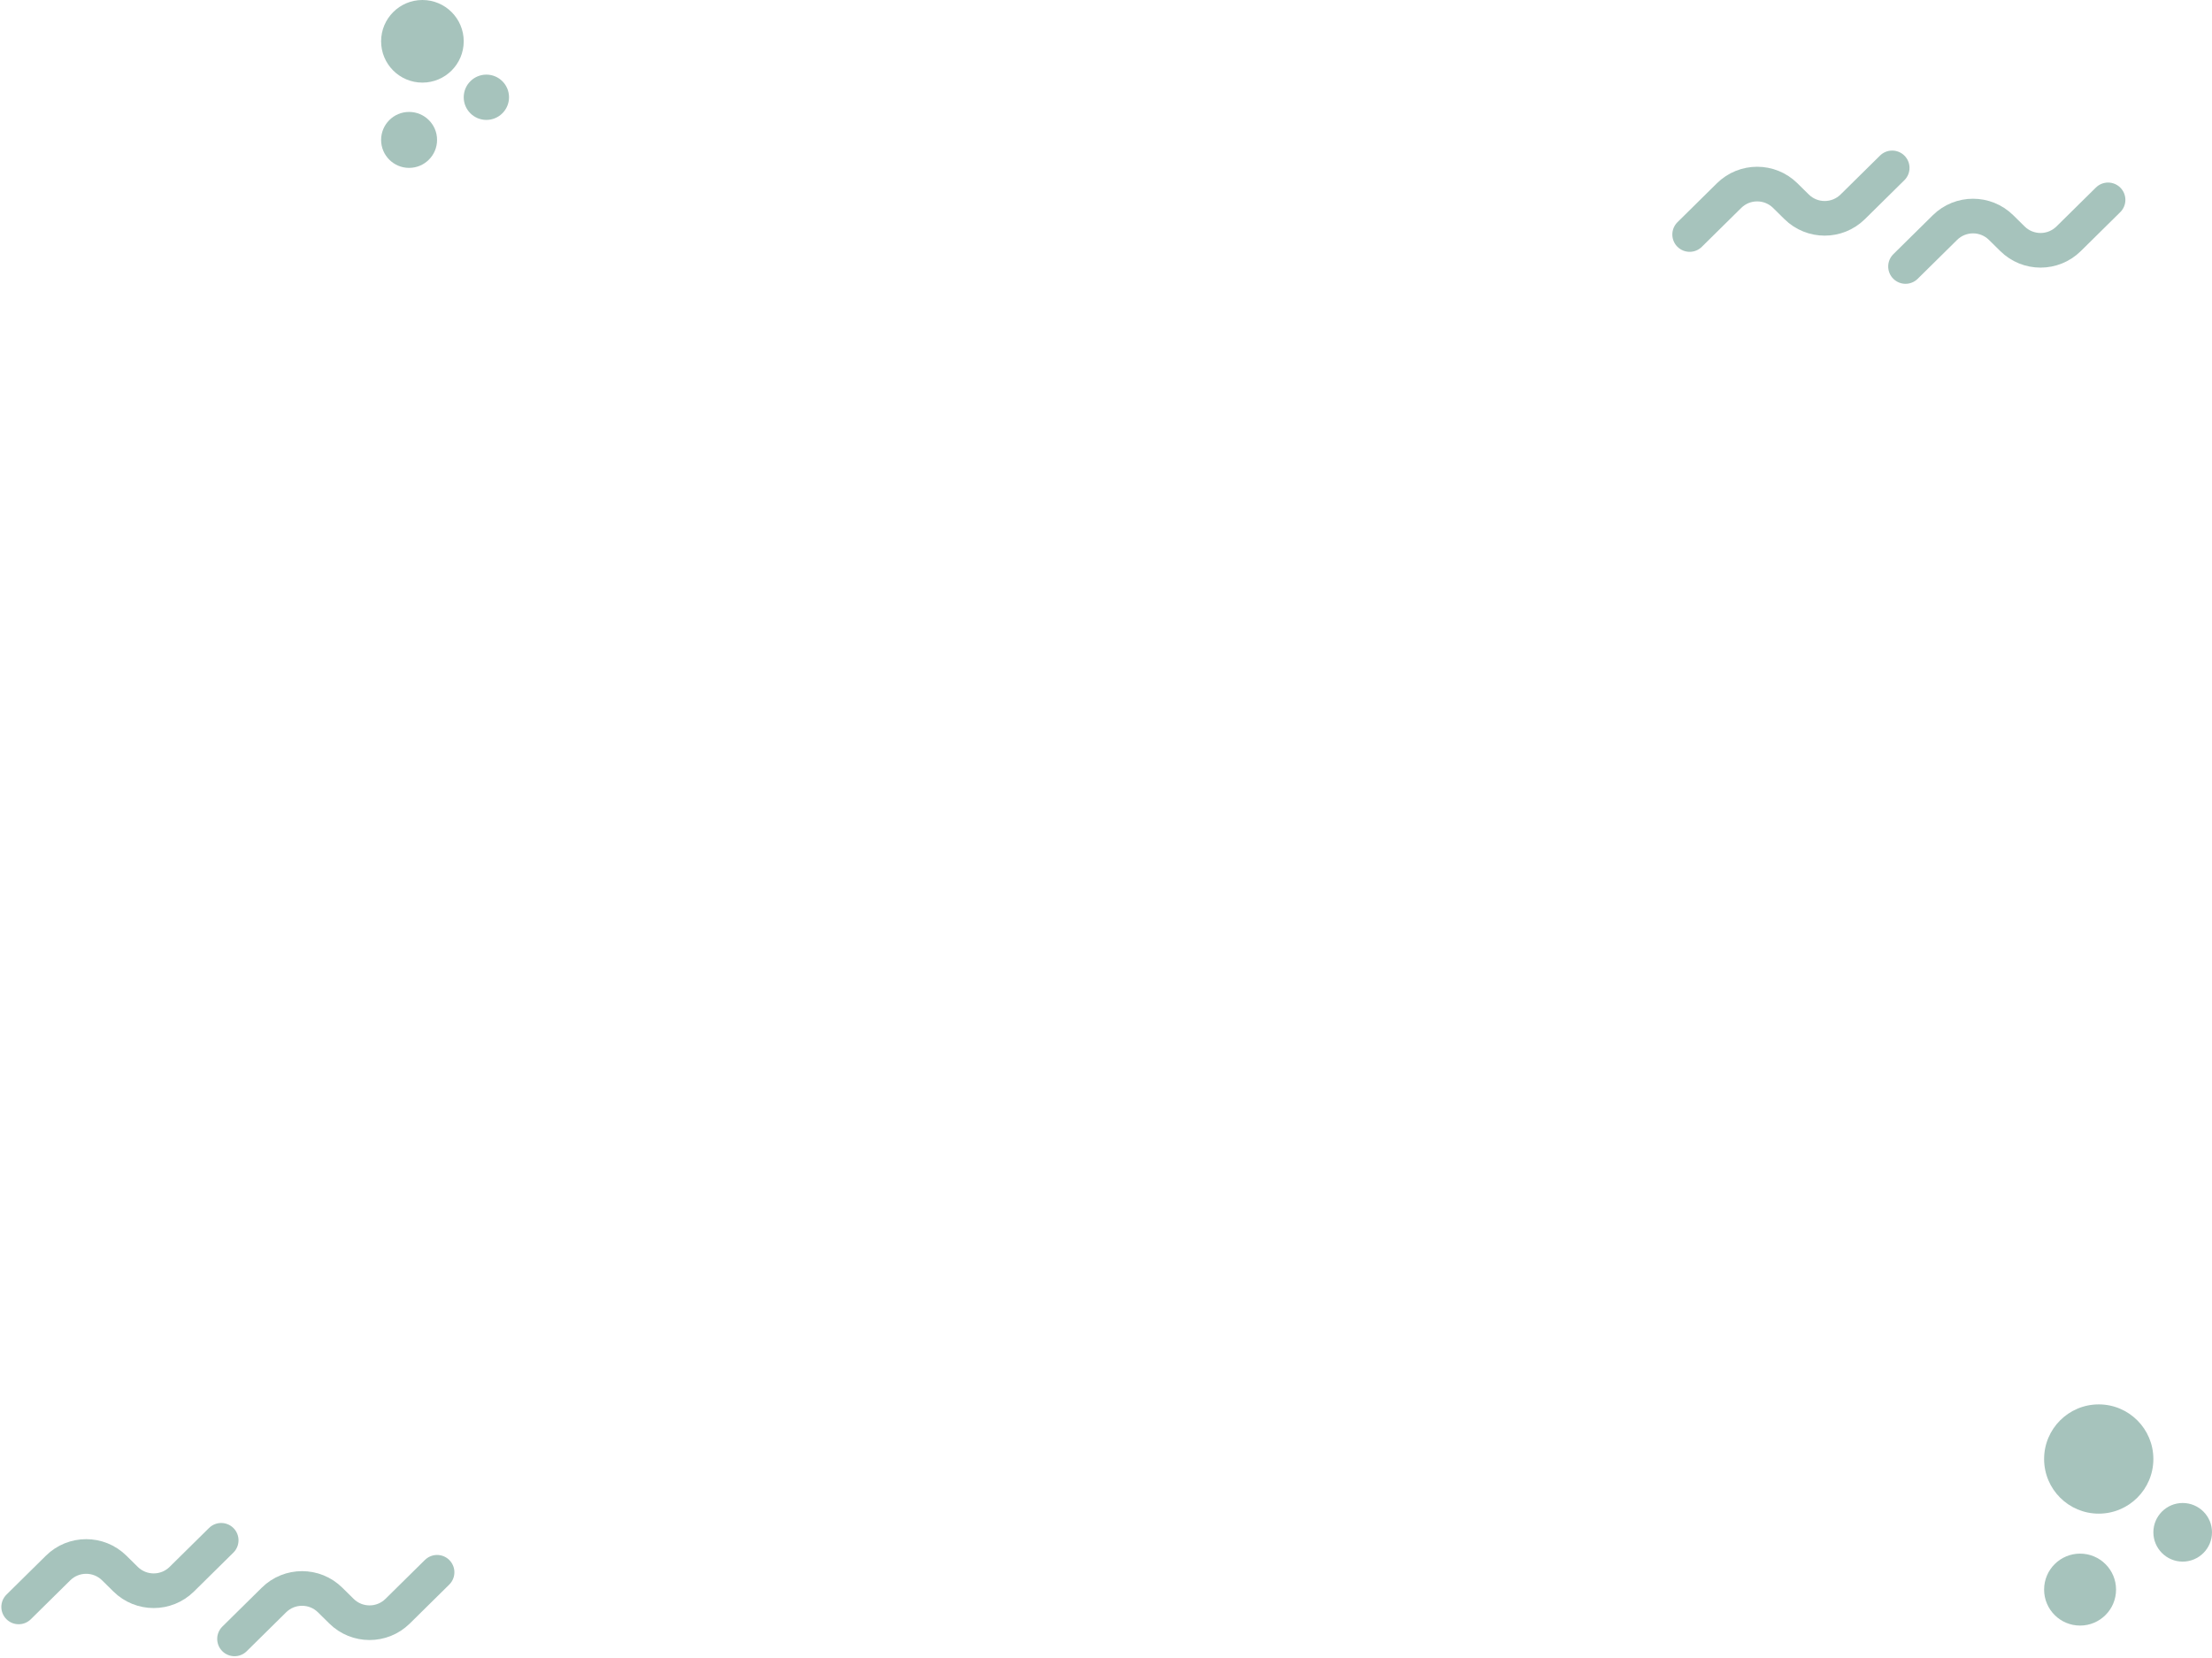
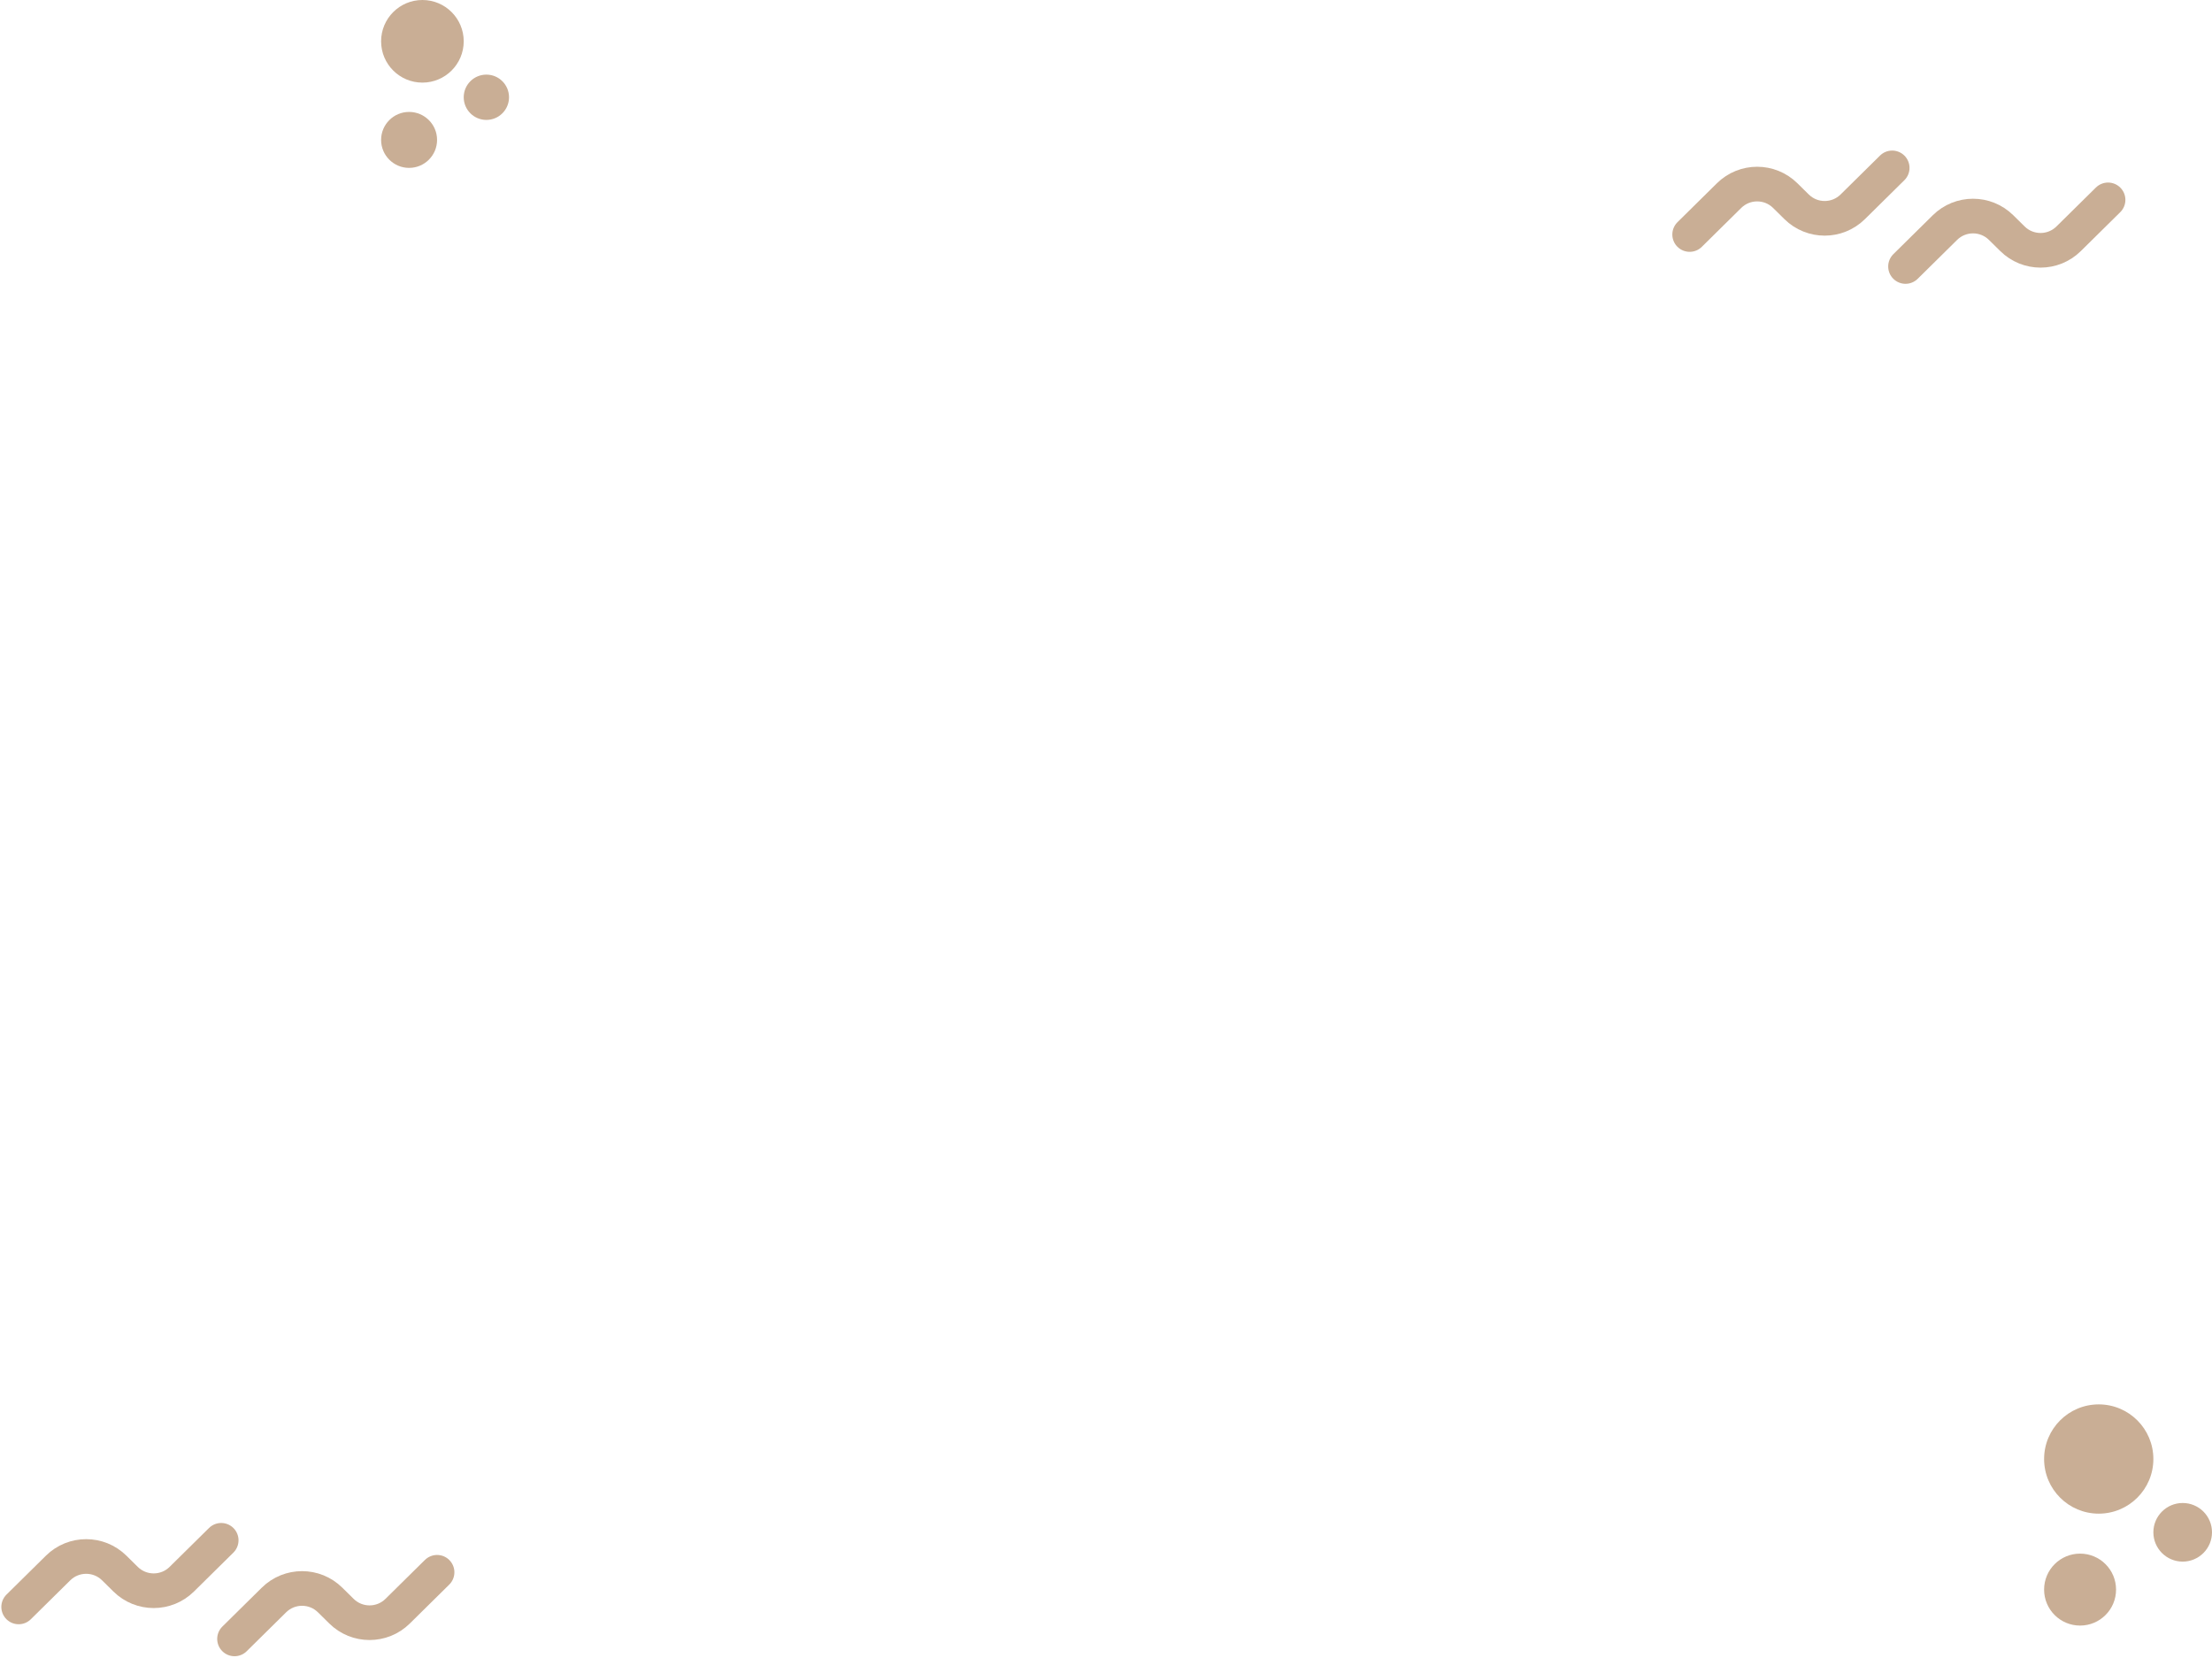
<svg xmlns="http://www.w3.org/2000/svg" width="830" height="622" viewBox="0 0 830 622" fill="none">
-   <path opacity="0.5" d="M634 88L648.797 73.397C654.639 67.633 664.028 67.633 669.869 73.397L674.131 77.603C679.972 83.367 689.361 83.367 695.203 77.603L710 63" stroke="#4E887A" stroke-width="13" stroke-linecap="round" />
-   <path opacity="0.5" d="M715 100L729.797 85.397C735.639 79.633 745.028 79.633 750.869 85.397L755.131 89.603C760.972 95.367 770.361 95.367 776.203 89.603L791 75" stroke="#4E887A" stroke-width="13" stroke-linecap="round" />
-   <path opacity="0.5" d="M7 603L21.797 588.398C27.639 582.633 37.028 582.633 42.87 588.397L47.13 592.602C52.972 598.367 62.361 598.367 68.203 592.603L83 578" stroke="#4E887A" stroke-width="13" stroke-linecap="round" />
-   <path opacity="0.5" d="M88 615L102.797 600.398C108.639 594.633 118.028 594.633 123.869 600.397L128.131 604.602C133.972 610.367 143.361 610.367 149.203 604.603L164 590" stroke="#4E887A" stroke-width="13" stroke-linecap="round" />
-   <circle opacity="0.5" cx="787.5" cy="547.5" r="20.5" fill="#4E887A" />
-   <circle opacity="0.5" cx="780.5" cy="596.5" r="13.5" fill="#4E887A" />
-   <circle opacity="0.5" cx="819" cy="575" r="11" fill="#4E887A" />
-   <circle opacity="0.5" cx="158.5" cy="15.5" r="15.5" fill="#4E887A" />
-   <circle opacity="0.5" cx="153.5" cy="52.5" r="10.5" fill="#4E887A" />
-   <circle opacity="0.5" cx="182.5" cy="36.5" r="8.5" fill="#4E887A" />
+   <path opacity="0.5" d="M634 88L648.797 73.397C654.639 67.633 664.028 67.633 669.869 73.397L674.131 77.603C679.972 83.367 689.361 83.367 695.203 77.603L710 63" stroke="#935D2B" stroke-width="13" stroke-linecap="round" />
+   <path opacity="0.5" d="M715 100L729.797 85.397C735.639 79.633 745.028 79.633 750.869 85.397L755.131 89.603C760.972 95.367 770.361 95.367 776.203 89.603L791 75" stroke="#935D2B" stroke-width="13" stroke-linecap="round" />
+   <path opacity="0.5" d="M7 603L21.797 588.398C27.639 582.633 37.028 582.633 42.87 588.397L47.13 592.602C52.972 598.367 62.361 598.367 68.203 592.603L83 578" stroke="#935D2B" stroke-width="13" stroke-linecap="round" />
+   <path opacity="0.5" d="M88 615L102.797 600.398C108.639 594.633 118.028 594.633 123.869 600.397L128.131 604.602C133.972 610.367 143.361 610.367 149.203 604.603L164 590" stroke="#935D2B" stroke-width="13" stroke-linecap="round" />
+   <circle opacity="0.5" cx="787.5" cy="547.5" r="20.5" fill="#935D2B" />
+   <circle opacity="0.5" cx="780.5" cy="596.5" r="13.5" fill="#935D2B" />
+   <circle opacity="0.5" cx="819" cy="575" r="11" fill="#935D2B" />
+   <circle opacity="0.5" cx="158.5" cy="15.5" r="15.5" fill="#935D2B" />
+   <circle opacity="0.5" cx="153.5" cy="52.5" r="10.5" fill="#935D2B" />
+   <circle opacity="0.5" cx="182.5" cy="36.5" r="8.5" fill="#935D2B" />
</svg>
